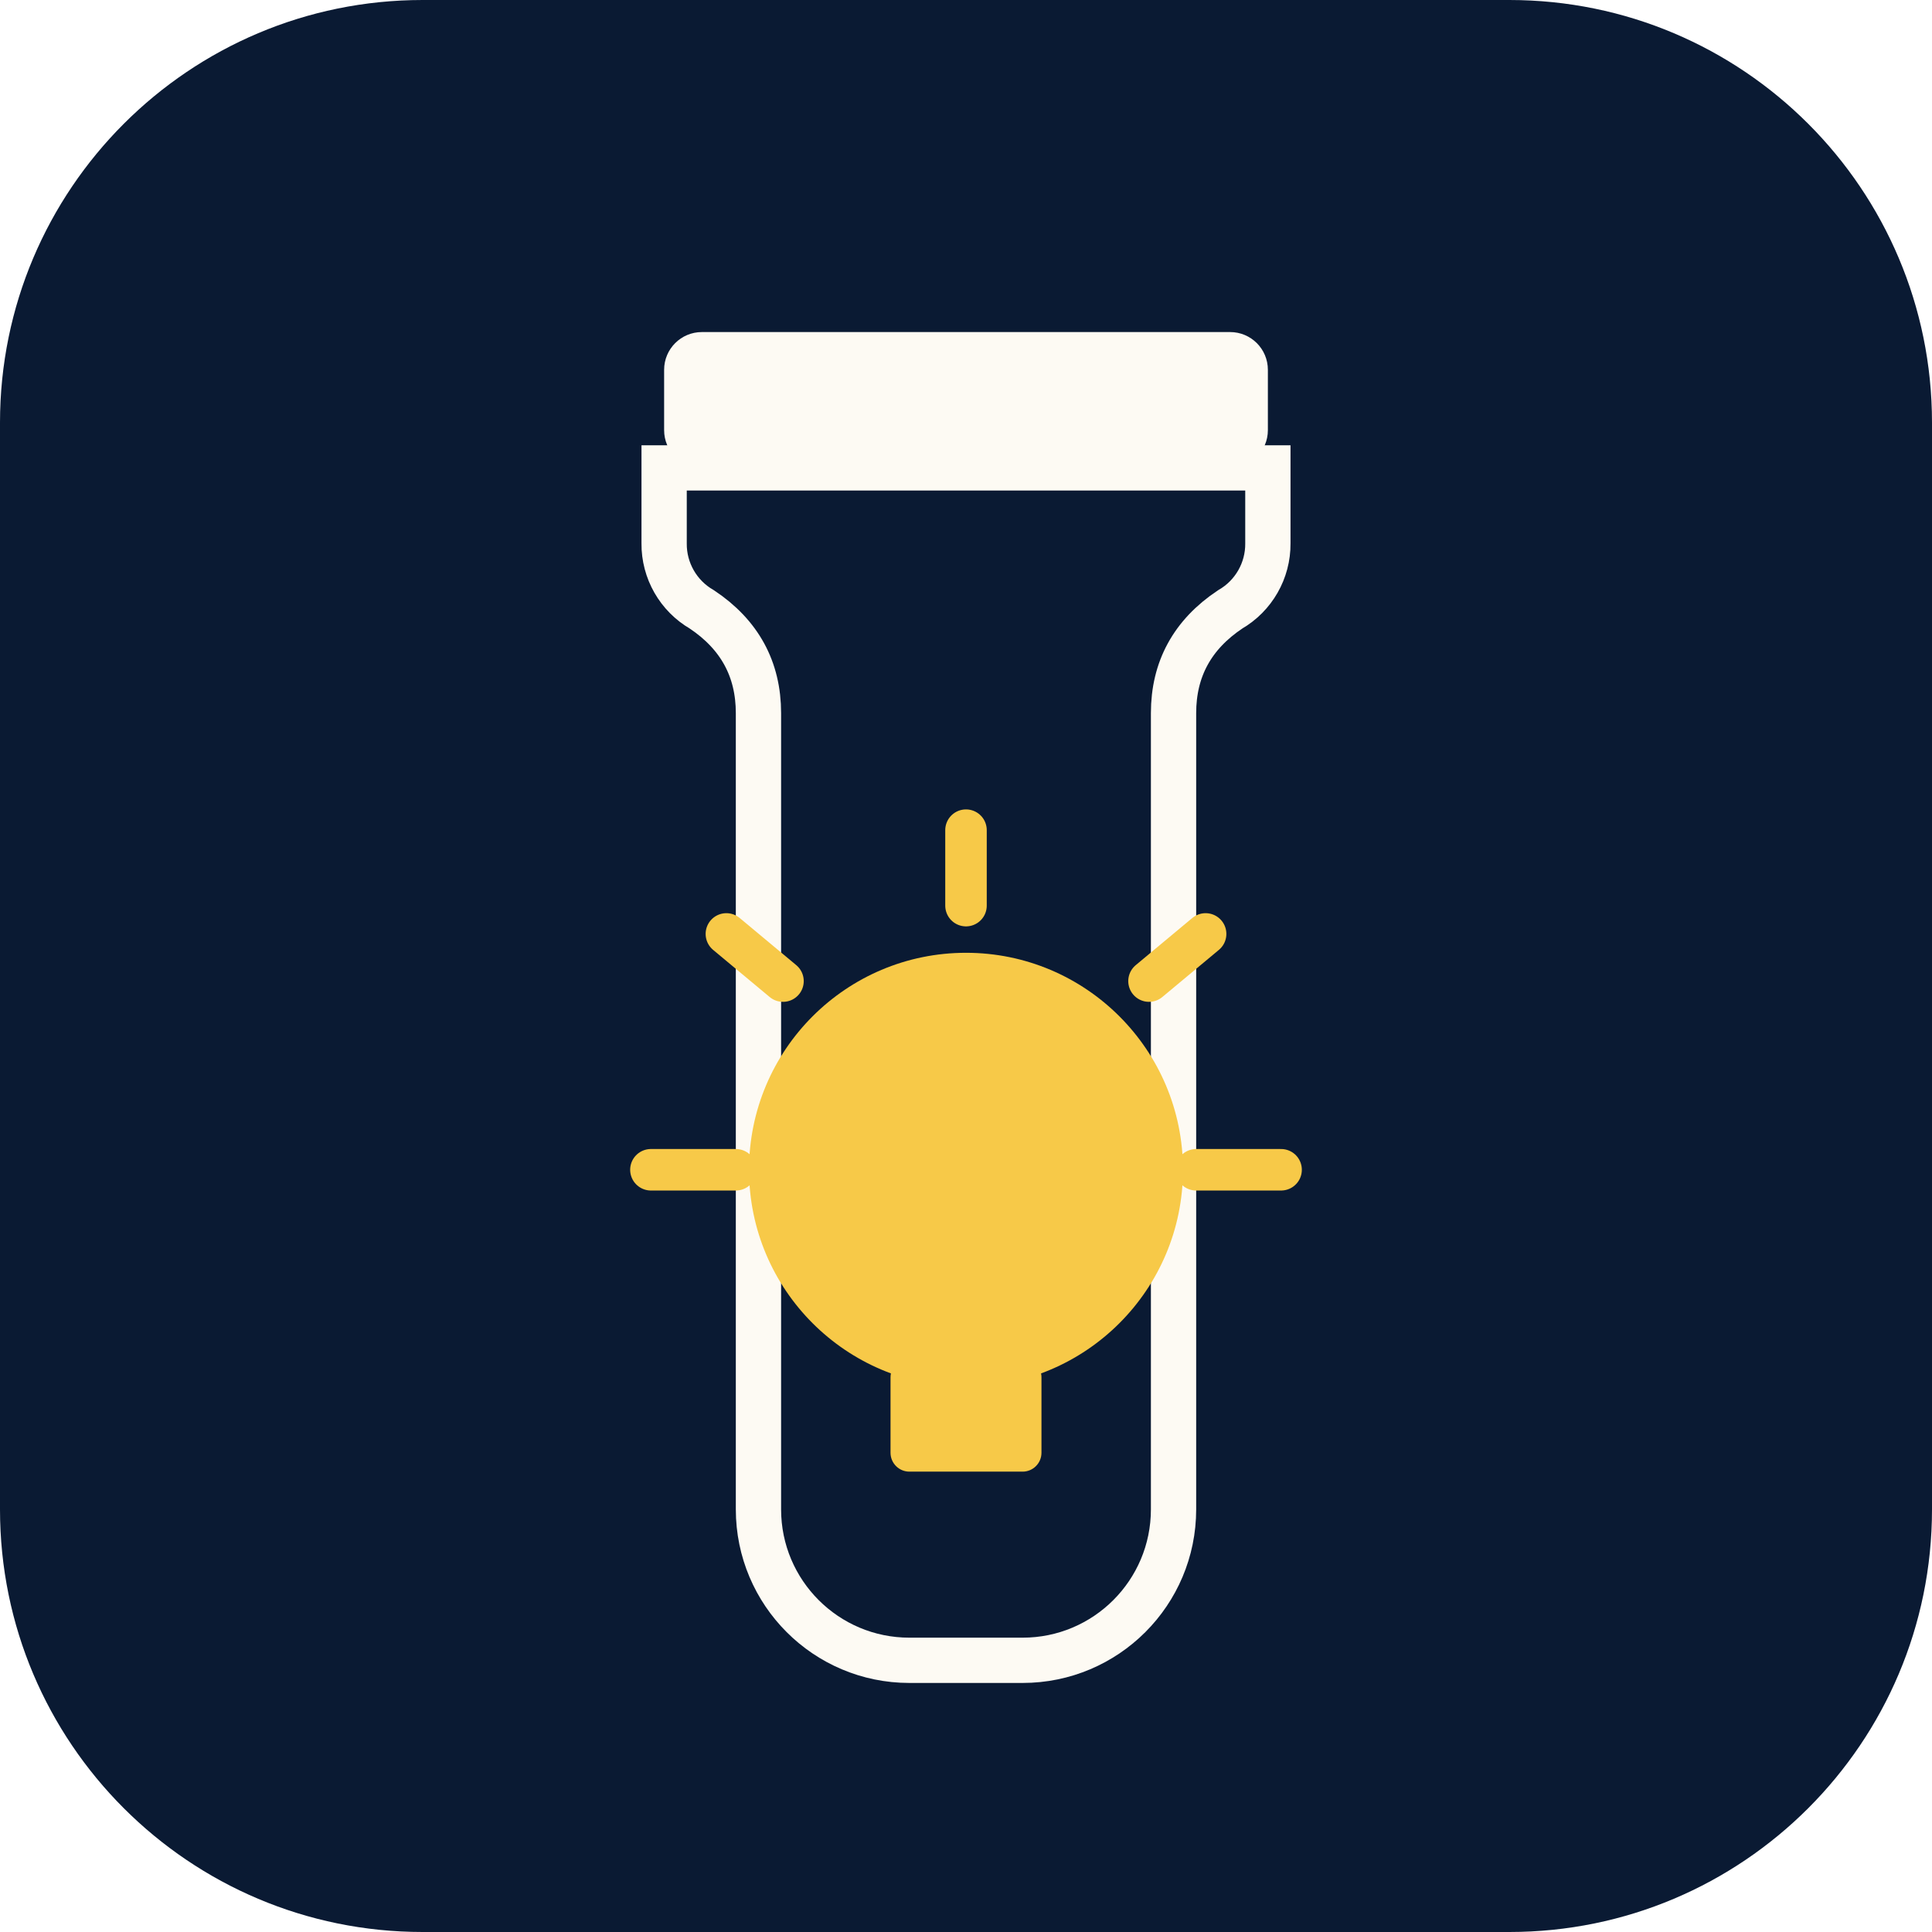
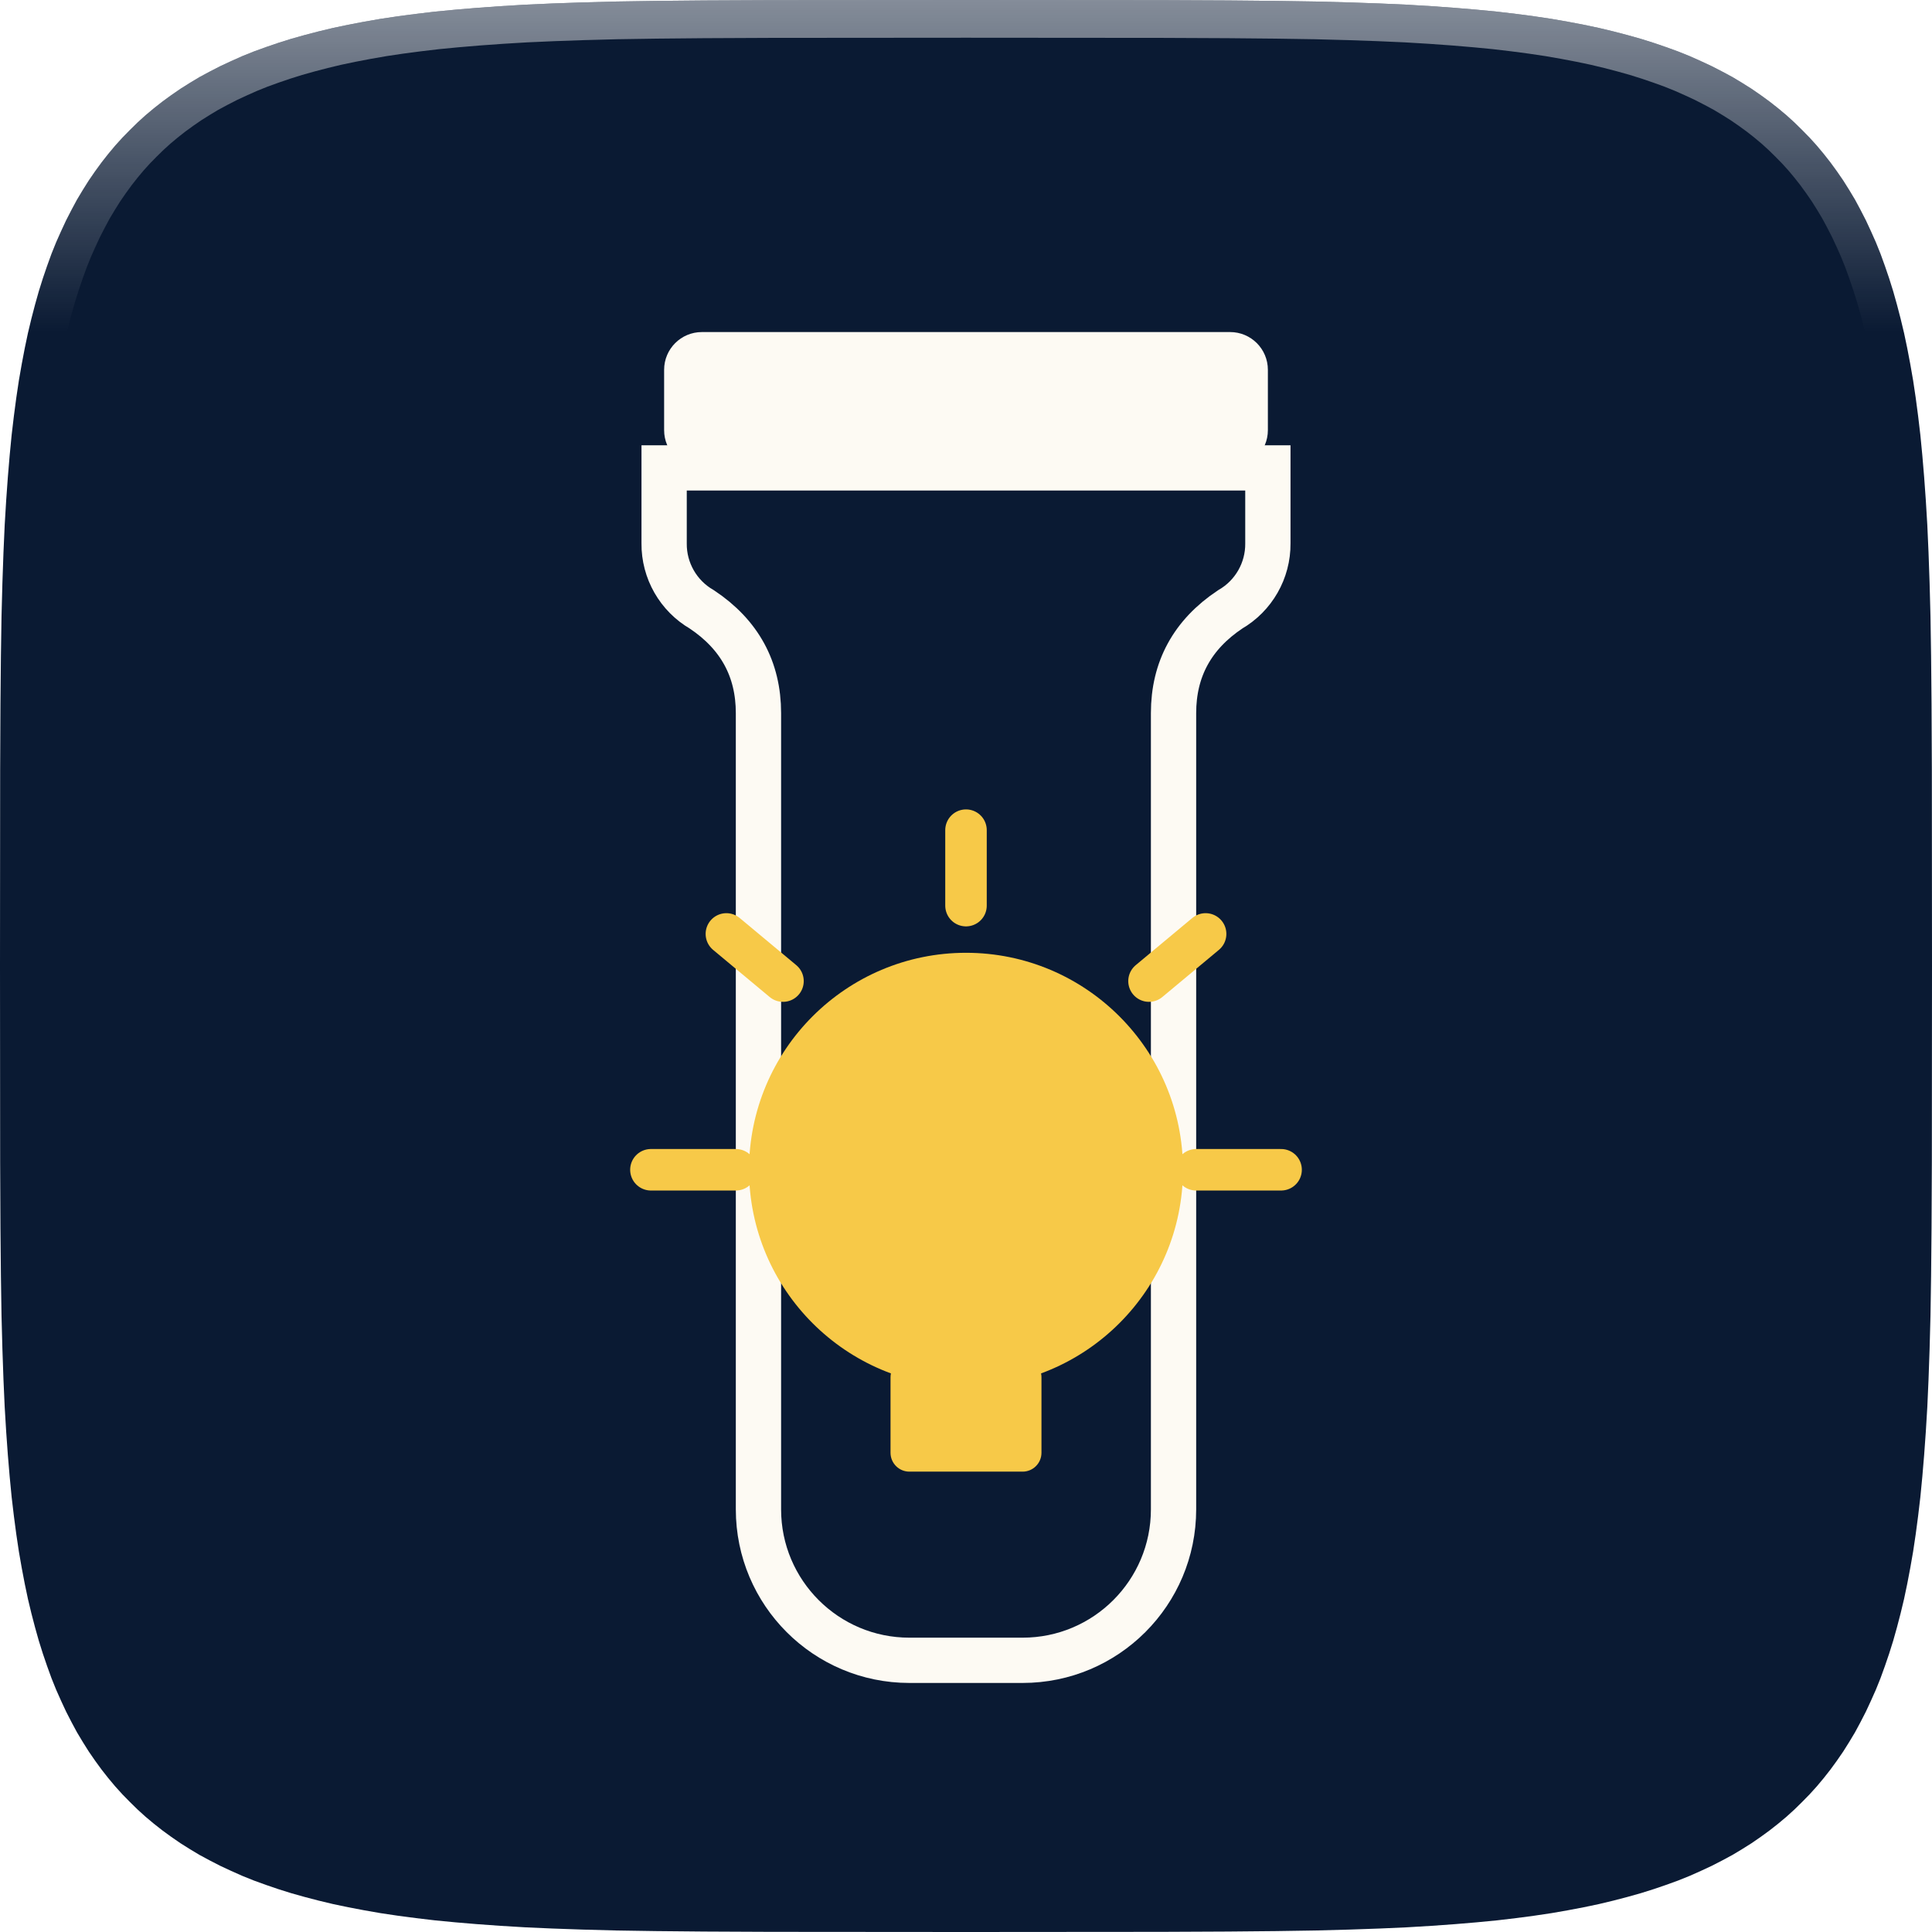
<svg xmlns="http://www.w3.org/2000/svg" width="128" height="128" viewBox="0 0 128 128">
  <defs>
    <clipPath id="jt-tile">
-       <rect x="0" y="0" width="128" height="128" rx="28" />
+       <path d="M128.00 64.00 L127.99 77.00 L127.97 81.35 L127.94 84.54 L127.90 87.15 L127.84 89.40 L127.77 91.40 L127.69 93.20 L127.59 94.86 L127.48 96.39 L127.36 97.82 L127.23 99.17 L127.08 100.44 L126.92 101.65 L126.75 102.79 L126.56 103.88 L126.36 104.93 L126.15 105.93 L125.92 106.89 L125.68 107.81 L125.43 108.70 L125.16 109.56 L124.88 110.38 L124.59 111.18 L124.28 111.95 L123.95 112.69 L123.62 113.40 L123.26 114.10 L122.90 114.77 L122.51 115.42 L122.12 116.04 L121.70 116.65 L121.27 117.24 L120.83 117.80 L120.37 118.35 L119.89 118.88 L119.39 119.39 L118.88 119.89 L118.35 120.37 L117.80 120.83 L117.24 121.27 L116.65 121.70 L116.04 122.12 L115.42 122.51 L114.77 122.90 L114.10 123.26 L113.40 123.62 L112.69 123.95 L111.95 124.28 L111.18 124.59 L110.38 124.88 L109.56 125.16 L108.70 125.43 L107.81 125.68 L106.89 125.92 L105.93 126.15 L104.93 126.36 L103.88 126.56 L102.79 126.75 L101.65 126.92 L100.44 127.08 L99.17 127.23 L97.82 127.36 L96.39 127.48 L94.86 127.59 L93.20 127.69 L91.40 127.77 L89.40 127.84 L87.15 127.90 L84.54 127.94 L81.35 127.97 L77.00 127.99 L64.00 128.00 L51.00 127.99 L46.65 127.97 L43.46 127.94 L40.85 127.90 L38.60 127.84 L36.60 127.77 L34.80 127.69 L33.14 127.59 L31.61 127.48 L30.18 127.36 L28.83 127.23 L27.56 127.08 L26.35 126.92 L25.21 126.75 L24.12 126.56 L23.07 126.36 L22.07 126.15 L21.11 125.92 L20.19 125.68 L19.30 125.43 L18.44 125.16 L17.62 124.88 L16.82 124.59 L16.05 124.28 L15.31 123.95 L14.60 123.62 L13.90 123.26 L13.23 122.90 L12.58 122.51 L11.96 122.12 L11.35 121.70 L10.76 121.27 L10.20 120.83 L9.65 120.37 L9.12 119.89 L8.61 119.39 L8.11 118.88 L7.63 118.35 L7.17 117.80 L6.73 117.24 L6.30 116.65 L5.88 116.04 L5.49 115.42 L5.10 114.77 L4.74 114.10 L4.38 113.40 L4.05 112.69 L3.72 111.95 L3.41 111.18 L3.12 110.38 L2.84 109.56 L2.57 108.70 L2.32 107.81 L2.08 106.89 L1.85 105.93 L1.64 104.93 L1.44 103.88 L1.25 102.79 L1.08 101.65 L0.92 100.44 L0.77 99.17 L0.64 97.82 L0.52 96.39 L0.41 94.86 L0.31 93.20 L0.23 91.40 L0.16 89.40 L0.10 87.15 L0.06 84.54 L0.03 81.35 L0.01 77.00 L0.00 64.00 L0.01 51.00 L0.03 46.65 L0.06 43.46 L0.10 40.85 L0.16 38.60 L0.23 36.60 L0.31 34.80 L0.41 33.14 L0.52 31.61 L0.64 30.18 L0.77 28.83 L0.92 27.56 L1.08 26.35 L1.25 25.21 L1.44 24.12 L1.64 23.07 L1.85 22.07 L2.08 21.11 L2.32 20.19 L2.57 19.30 L2.84 18.44 L3.12 17.62 L3.41 16.82 L3.72 16.05 L4.05 15.31 L4.38 14.60 L4.74 13.90 L5.10 13.23 L5.49 12.58 L5.88 11.96 L6.30 11.35 L6.73 10.76 L7.17 10.20 L7.63 9.65 L8.11 9.12 L8.61 8.61 L9.12 8.11 L9.65 7.63 L10.20 7.17 L10.76 6.73 L11.35 6.30 L11.96 5.88 L12.58 5.49 L13.23 5.10 L13.90 4.74 L14.60 4.38 L15.31 4.05 L16.05 3.72 L16.82 3.41 L17.62 3.12 L18.44 2.84 L19.30 2.57 L20.19 2.32 L21.11 2.08 L22.07 1.85 L23.07 1.64 L24.12 1.44 L25.21 1.25 L26.35 1.08 L27.56 0.92 L28.83 0.77 L30.18 0.64 L31.61 0.52 L33.14 0.41 L34.80 0.31 L36.60 0.23 L38.60 0.16 L40.85 0.10 L43.46 0.06 L46.65 0.03 L51.00 0.01 L64.00 0.00 L77.00 0.01 L81.35 0.03 L84.54 0.06 L87.15 0.10 L89.40 0.16 L91.40 0.23 L93.20 0.31 L94.86 0.41 L96.39 0.52 L97.82 0.64 L99.17 0.77 L100.44 0.92 L101.65 1.08 L102.79 1.25 L103.88 1.44 L104.93 1.64 L105.93 1.85 L106.89 2.08 L107.81 2.32 L108.70 2.57 L109.56 2.84 L110.38 3.12 L111.18 3.41 L111.95 3.72 L112.69 4.05 L113.40 4.38 L114.10 4.74 L114.77 5.10 L115.42 5.49 L116.04 5.88 L116.65 6.30 L117.24 6.73 L117.80 7.17 L118.35 7.63 L118.88 8.11 L119.39 8.61 L119.89 9.12 L120.37 9.65 L120.83 10.20 L121.27 10.76 L121.70 11.35 L122.12 11.96 L122.51 12.58 L122.90 13.23 L123.26 13.90 L123.62 14.60 L123.95 15.31 L124.28 16.05 L124.59 16.82 L124.88 17.62 L125.16 18.44 L125.43 19.30 L125.68 20.19 L125.92 21.11 L126.15 22.07 L126.36 23.07 L126.56 24.12 L126.75 25.21 L126.92 26.35 L127.08 27.56 L127.23 28.83 L127.36 30.18 L127.48 31.61 L127.59 33.14 L127.69 34.80 L127.77 36.60 L127.84 38.60 L127.90 40.85 L127.94 43.46 L127.97 46.65 L127.99 51.00 Z" />
    </clipPath>
+     <linearGradient id="hl" gradientUnits="userSpaceOnUse" x1="0" y1="0" x2="0" y2="22">
+       <stop offset="0" stop-color="#FFFFFF" stop-opacity="0.5" />
+       <stop offset="1" stop-color="#FFFFFF" stop-opacity="0" />
+     </linearGradient>
  </defs>
  <g clip-path="url(#jt-tile)">
    <svg x="0" y="0" width="128" height="128" viewBox="0 0 1024 1024">
      <rect width="1024" height="1024" rx="224" fill="#0a1a33" />
      <rect x="352" y="176" width="320" height="72" rx="20" fill="#fdfaf3" />
      <path d="M352 248 h320 v40 a40 40 0 0 1 -20 35 q-30 20 -30 55 v422 a80 80 0 0 1 -80 80 h-60 a80 80 0 0 1 -80 -80 v-422 q0 -35 -30 -55 a40 40 0 0 1 -20 -35 z" fill="none" stroke="#fdfaf3" stroke-width="24" />
      <circle cx="512" cy="620" r="115" fill="#f7c948" />
      <rect x="472" y="720" width="80" height="60" rx="10" fill="#f7c948" />
      <g stroke="#f7c948" stroke-width="22" stroke-linecap="round">
        <line x1="512" y1="440" x2="512" y2="480" />
        <line x1="385" y1="495" x2="415" y2="520" />
        <line x1="639" y1="495" x2="609" y2="520" />
        <line x1="345" y1="620" x2="390" y2="620" />
        <line x1="679" y1="620" x2="634" y2="620" />
      </g>
    </svg>
+     <path d="M128.00 64.00 L127.99 77.00 L127.97 81.35 L127.94 84.54 L127.90 87.15 L127.84 89.40 L127.77 91.40 L127.69 93.20 L127.59 94.86 L127.48 96.39 L127.36 97.82 L127.23 99.17 L127.08 100.44 L126.92 101.65 L126.75 102.79 L126.56 103.88 L126.36 104.93 L126.15 105.93 L125.92 106.89 L125.68 107.81 L125.43 108.70 L125.16 109.56 L124.88 110.38 L124.59 111.18 L124.28 111.95 L123.95 112.69 L123.62 113.40 L123.26 114.10 L122.90 114.77 L122.51 115.42 L122.12 116.04 L121.70 116.65 L121.27 117.24 L120.83 117.80 L120.37 118.35 L119.89 118.88 L119.39 119.39 L118.88 119.89 L118.35 120.37 L117.80 120.83 L117.24 121.27 L116.65 121.70 L116.04 122.12 L115.42 122.51 L114.77 122.90 L114.10 123.26 L113.40 123.62 L112.69 123.95 L111.95 124.28 L111.18 124.59 L110.38 124.88 L109.56 125.16 L108.70 125.43 L107.81 125.68 L106.89 125.92 L105.93 126.15 L104.93 126.36 L103.88 126.56 L102.79 126.75 L101.65 126.92 L100.44 127.08 L99.17 127.23 L97.82 127.36 L96.39 127.48 L94.86 127.59 L93.20 127.69 L91.40 127.77 L89.40 127.84 L87.15 127.90 L84.54 127.94 L81.35 127.97 L77.00 127.99 L64.00 128.00 L51.00 127.99 L46.65 127.97 L43.46 127.94 L40.85 127.90 L38.60 127.84 L36.60 127.77 L34.80 127.69 L33.14 127.59 L31.61 127.48 L30.18 127.36 L28.83 127.23 L27.56 127.08 L26.35 126.92 L25.21 126.75 L24.12 126.56 L23.07 126.36 L22.07 126.15 L21.11 125.92 L20.19 125.68 L19.30 125.43 L18.44 125.16 L17.62 124.88 L16.82 124.59 L16.05 124.28 L15.31 123.95 L14.60 123.62 L13.90 123.26 L13.23 122.90 L12.58 122.51 L11.96 122.12 L11.35 121.70 L10.76 121.27 L10.20 120.83 L9.65 120.37 L9.12 119.89 L8.61 119.39 L8.11 118.88 L7.63 118.35 L7.17 117.80 L6.73 117.24 L6.30 116.65 L5.88 116.04 L5.49 115.42 L5.10 114.77 L4.74 114.10 L4.38 113.40 L4.05 112.69 L3.72 111.95 L3.41 111.18 L3.12 110.38 L2.84 109.56 L2.57 108.70 L2.32 107.81 L2.08 106.89 L1.85 105.93 L1.64 104.93 L1.44 103.88 L1.25 102.79 L1.08 101.65 L0.92 100.44 L0.77 99.17 L0.64 97.82 L0.52 96.39 L0.41 94.86 L0.31 93.20 L0.23 91.40 L0.16 89.40 L0.10 87.15 L0.06 84.54 L0.03 81.35 L0.01 77.00 L0.00 64.00 L0.01 51.00 L0.03 46.65 L0.06 43.46 L0.10 40.85 L0.16 38.60 L0.23 36.60 L0.31 34.80 L0.41 33.14 L0.52 31.61 L0.64 30.18 L0.77 28.83 L0.92 27.56 L1.08 26.35 L1.25 25.21 L1.44 24.12 L1.64 23.07 L1.85 22.07 L2.08 21.11 L2.32 20.19 L2.57 19.30 L2.84 18.44 L3.12 17.62 L3.41 16.82 L3.72 16.05 L4.05 15.31 L4.38 14.60 L4.74 13.90 L5.10 13.23 L5.49 12.58 L5.88 11.96 L6.30 11.35 L6.73 10.76 L7.17 10.20 L7.63 9.65 L8.11 9.12 L8.61 8.61 L9.12 8.11 L9.65 7.63 L10.20 7.17 L10.76 6.73 L11.35 6.30 L11.96 5.88 L12.58 5.49 L13.23 5.10 L13.90 4.74 L14.60 4.38 L15.31 4.05 L16.05 3.72 L16.82 3.41 L17.62 3.12 L18.44 2.84 L19.30 2.57 L20.19 2.32 L21.11 2.08 L22.07 1.85 L23.07 1.64 L24.12 1.44 L25.21 1.25 L26.35 1.08 L27.56 0.92 L28.83 0.77 L30.18 0.64 L31.61 0.52 L33.14 0.41 L34.80 0.31 L36.60 0.23 L38.60 0.16 L40.85 0.10 L43.46 0.06 L46.65 0.03 L51.00 0.01 L64.00 0.00 L77.00 0.01 L81.35 0.03 L84.54 0.06 L87.15 0.10 L89.40 0.16 L91.40 0.23 L93.20 0.31 L94.86 0.41 L96.39 0.52 L97.82 0.64 L99.17 0.77 L100.44 0.92 L101.65 1.08 L102.79 1.25 L103.88 1.44 L104.93 1.64 L105.93 1.85 L106.89 2.08 L107.81 2.32 L108.70 2.57 L109.56 2.84 L110.38 3.12 L111.18 3.41 L111.95 3.72 L112.69 4.05 L113.40 4.38 L114.10 4.74 L114.77 5.10 L115.42 5.49 L116.04 5.88 L116.65 6.30 L117.24 6.73 L117.80 7.17 L118.35 7.63 L118.88 8.11 L119.39 8.61 L119.89 9.12 L120.37 9.65 L120.83 10.20 L121.27 10.76 L121.70 11.35 L122.12 11.96 L122.51 12.58 L122.90 13.23 L123.26 13.90 L123.62 14.60 L123.95 15.31 L124.28 16.05 L124.59 16.82 L124.88 17.62 L125.16 18.44 L125.43 19.30 L125.68 20.19 L125.92 21.11 L126.15 22.07 L126.36 23.07 L126.56 24.12 L126.75 25.21 L126.92 26.35 L127.08 27.56 L127.23 28.83 L127.36 30.18 L127.48 31.61 L127.59 33.14 L127.69 34.80 L127.77 36.60 L127.84 38.60 L127.90 40.85 L127.94 43.46 L127.97 46.65 L127.99 51.00 Z" fill="none" stroke="url(#hl)" stroke-width="5" />
  </g>
</svg>
